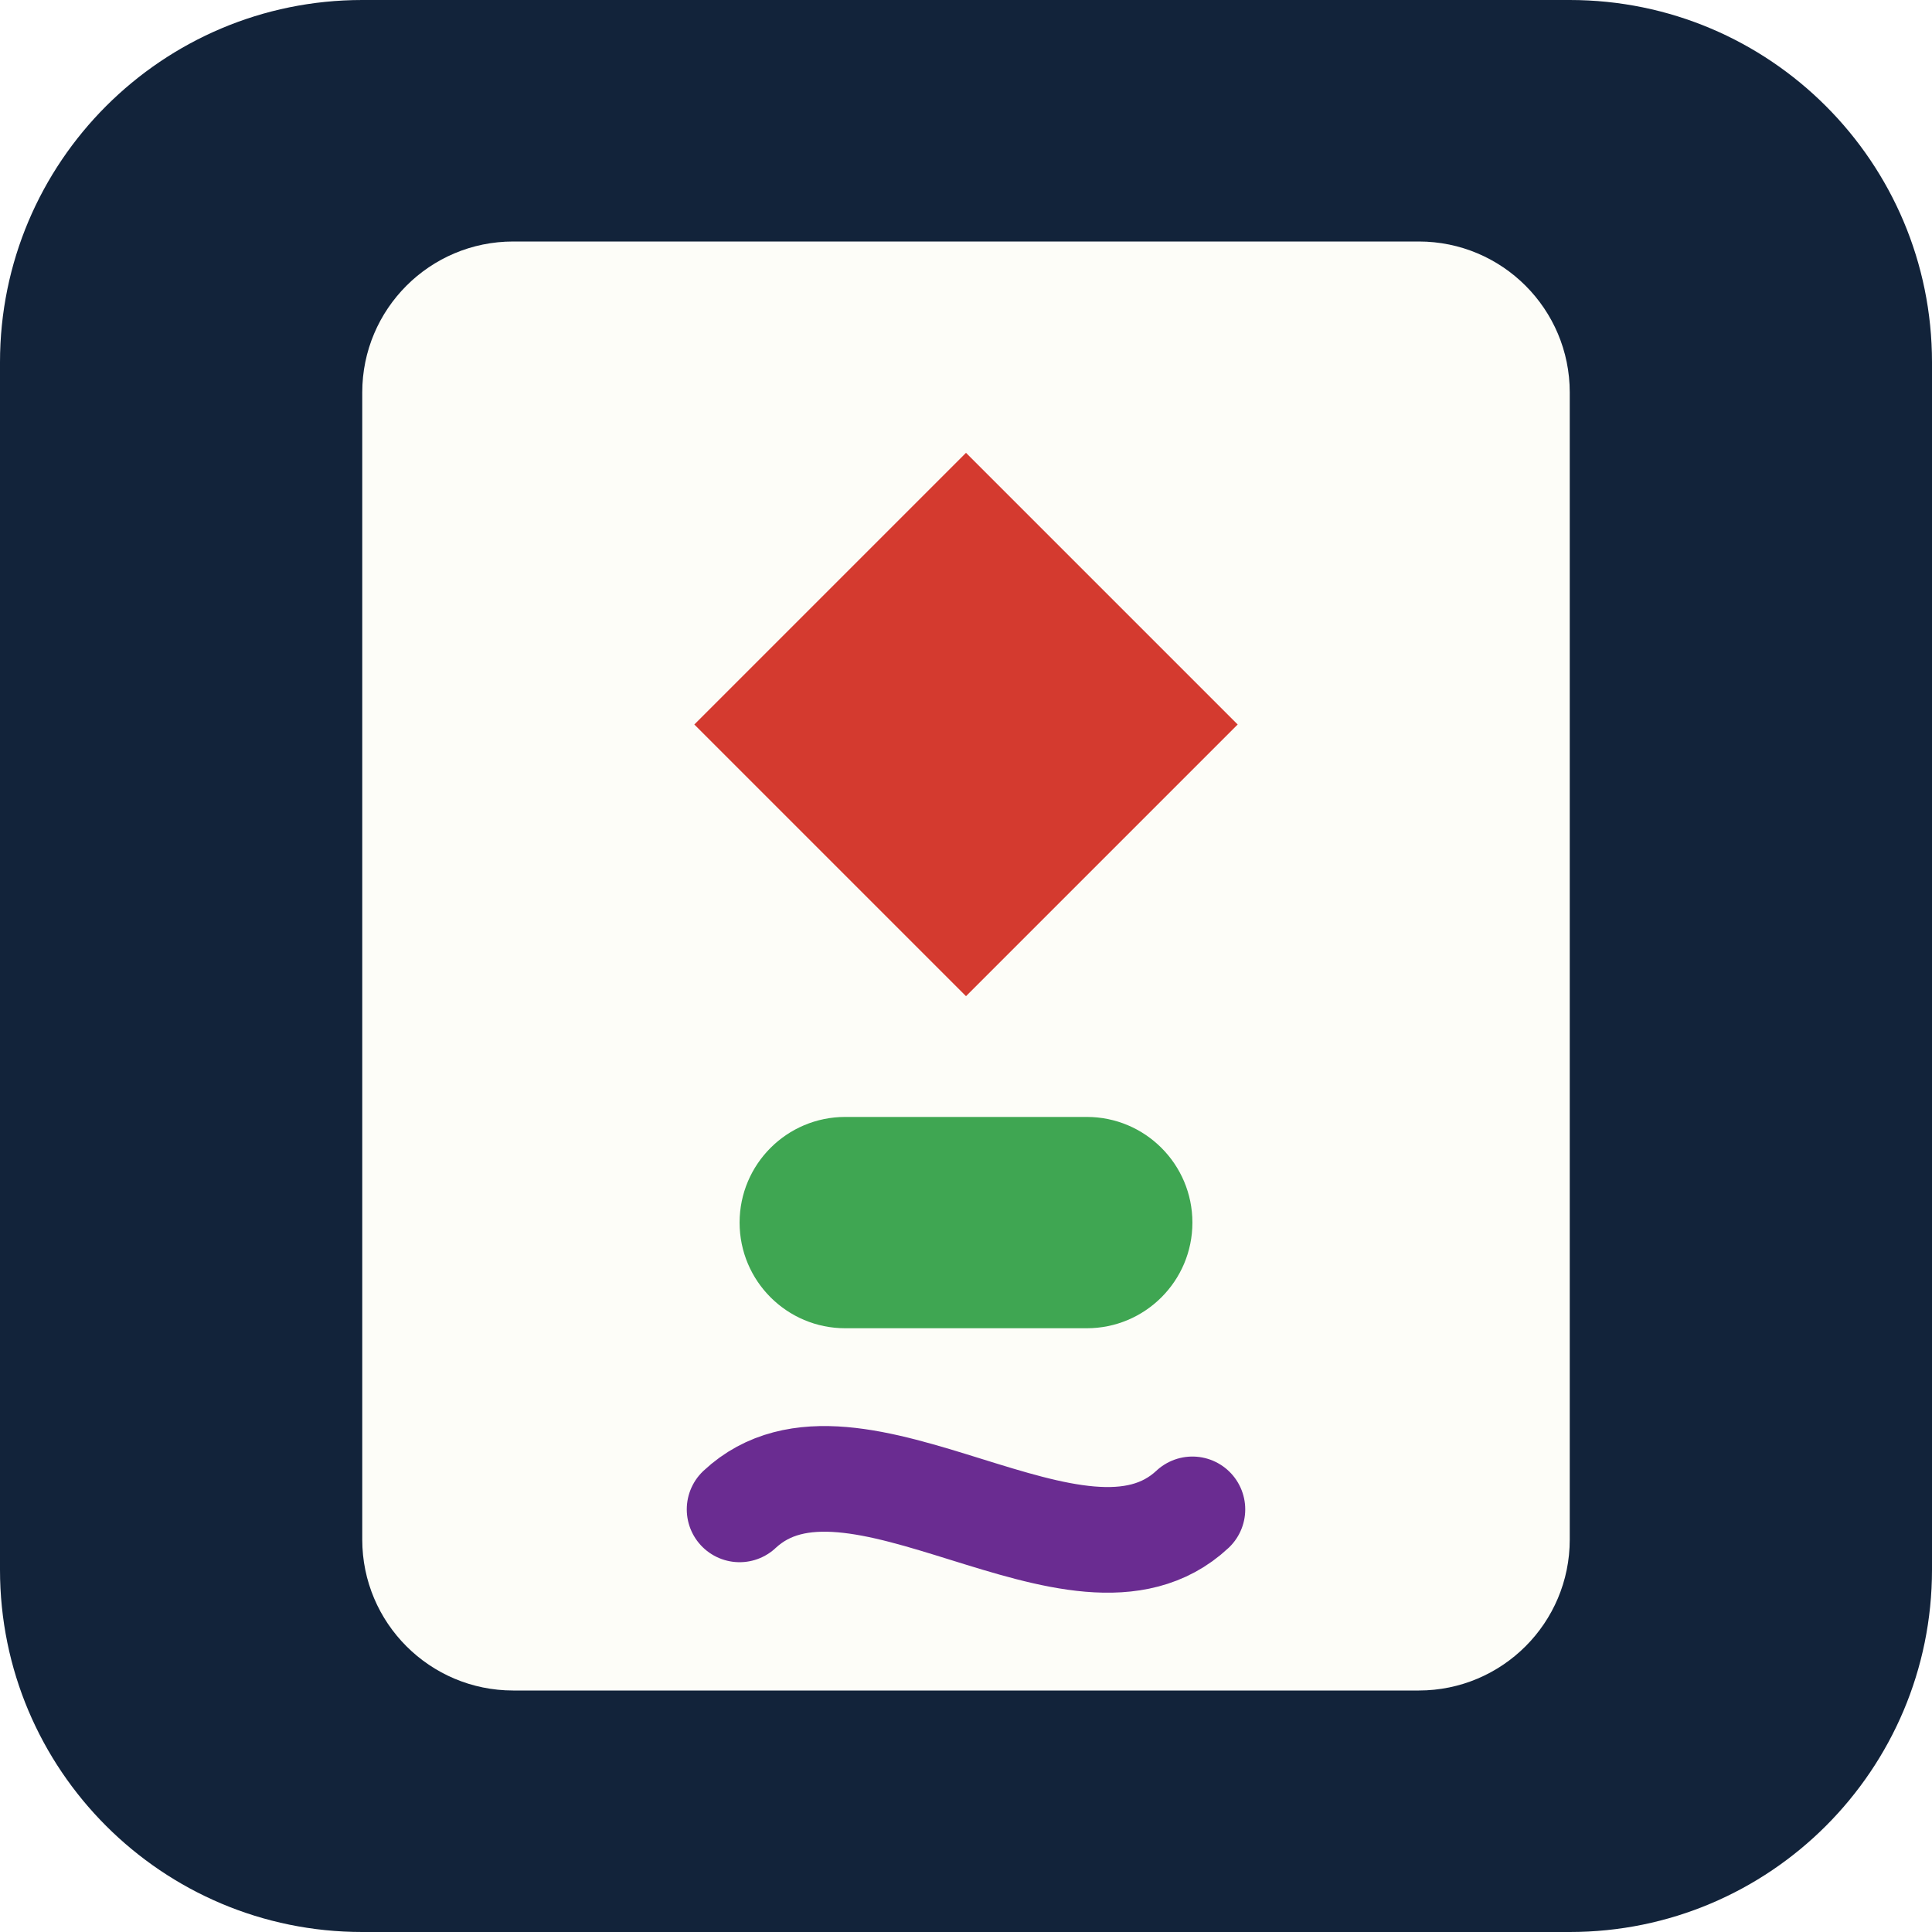
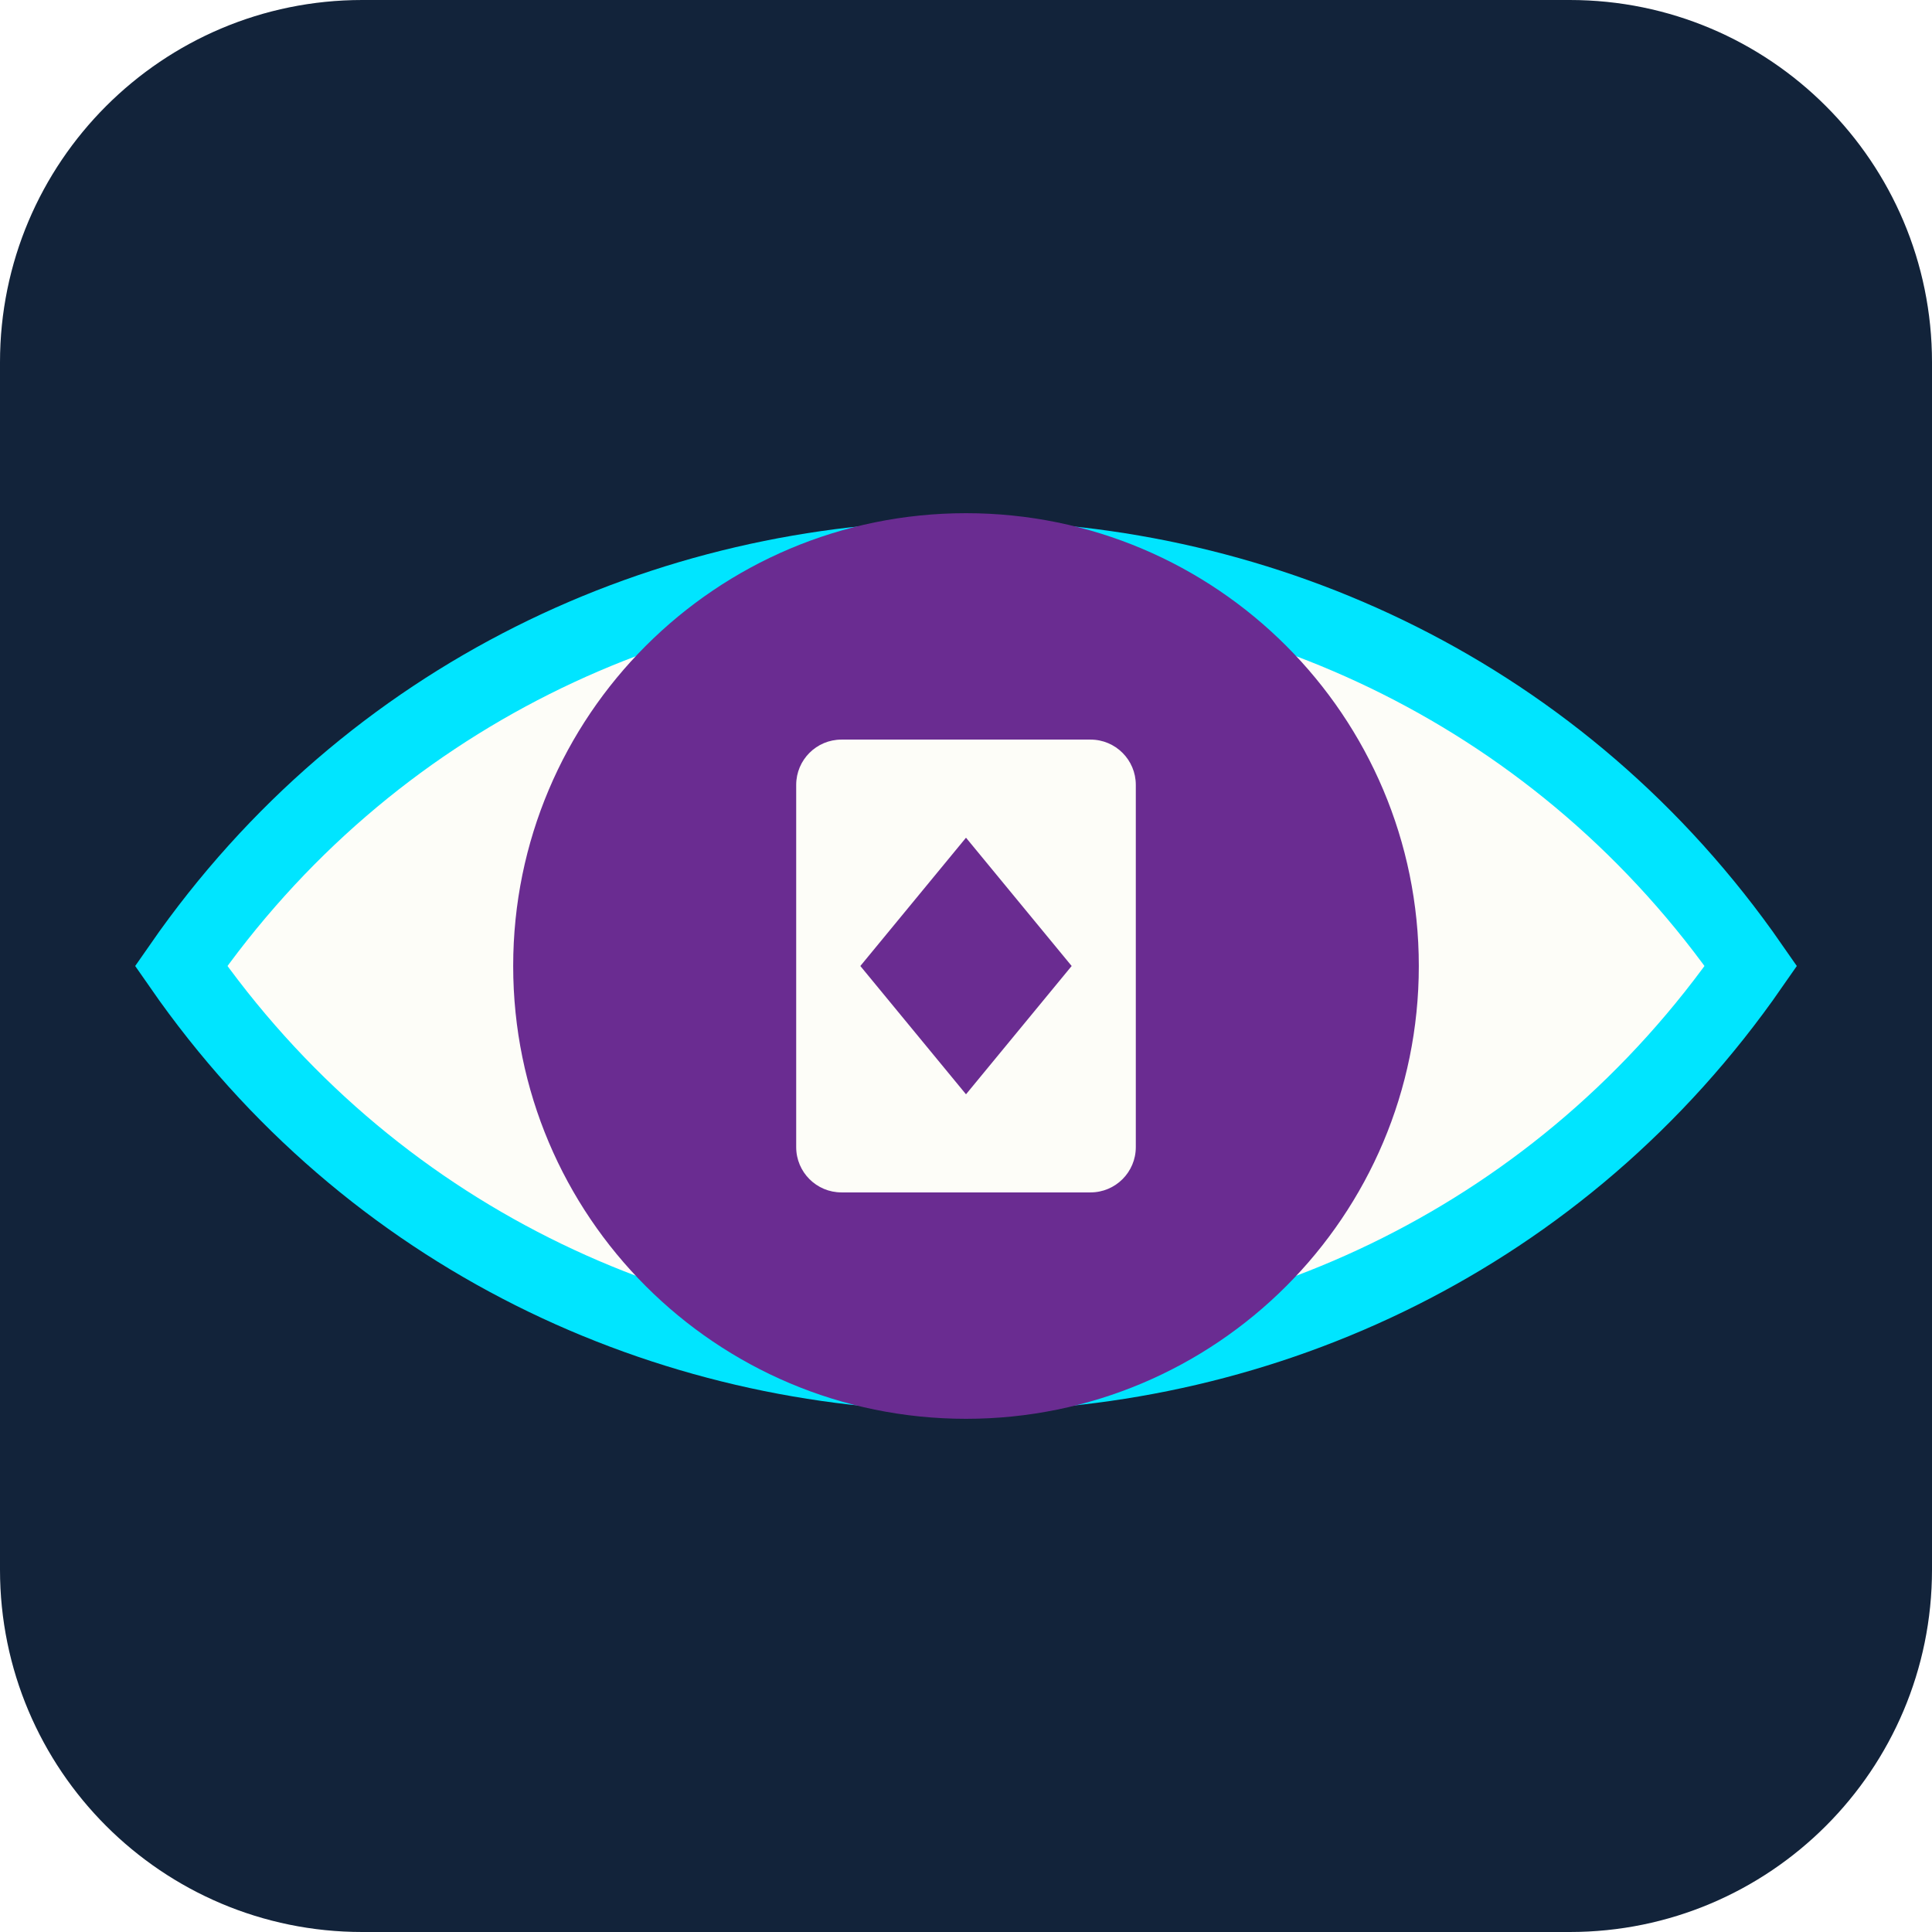
<svg xmlns="http://www.w3.org/2000/svg" viewBox="0 0 512 512">
  <rect width="512" height="512" rx="96" fill="#12233a" />
-   <rect x="96" y="64" width="320" height="384" rx="40" fill="#fdfdf8" />
-   <polygon points="256,120 328,192 256,264 184,192" fill="#d43a2f" />
-   <rect x="196" y="296" width="120" height="56" rx="28" fill="#3fa652" />
-   <path d="M196 400 c30 -28 90 28 120 0" stroke="#6a2c91" stroke-width="28" fill="none" stroke-linecap="round" />
+   <path d="M48 256 C148 112 364 112 464 256 C364 400 148 400 48 256 Z" fill="#fdfdf8" stroke="#00e5ff" stroke-width="20" />
+   <circle cx="256" cy="256" r="120" fill="#6a2c91" />
+   <rect x="211" y="196" width="90" height="120" rx="12" fill="#fdfdf8" />
+   <polygon points="256,222 284,256 256,290 228,256" fill="#6a2c91" />
</svg>
